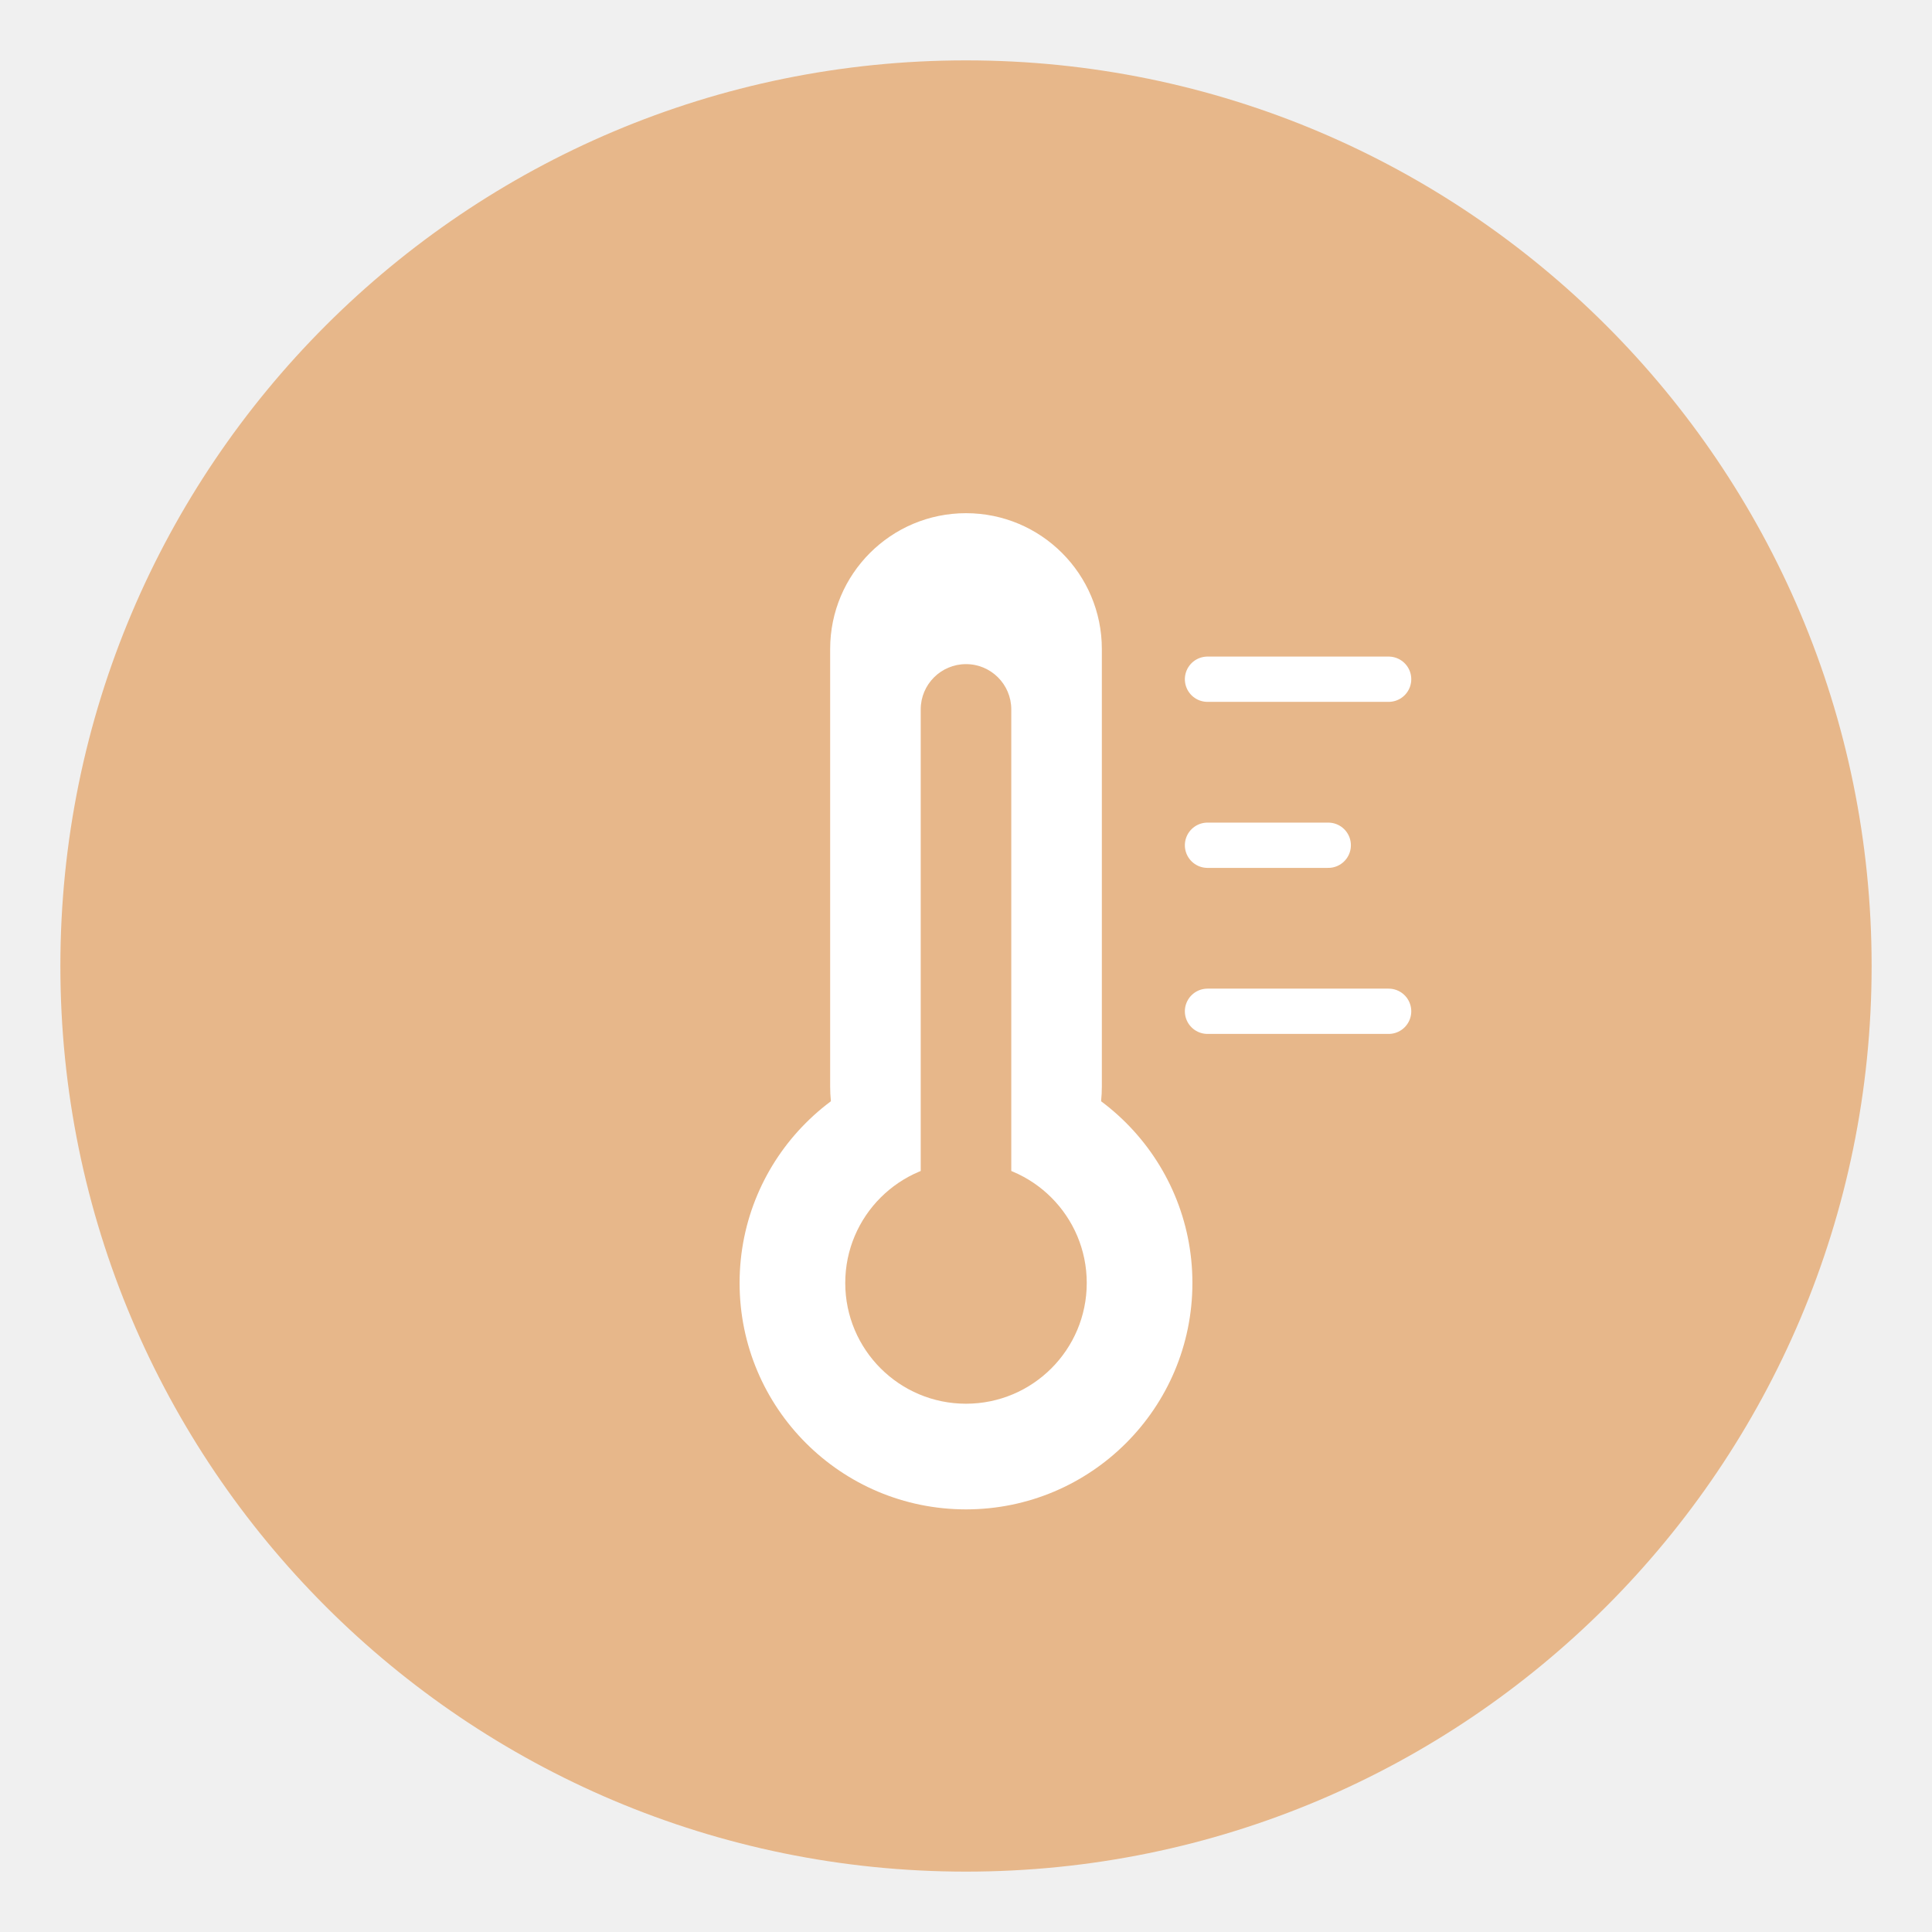
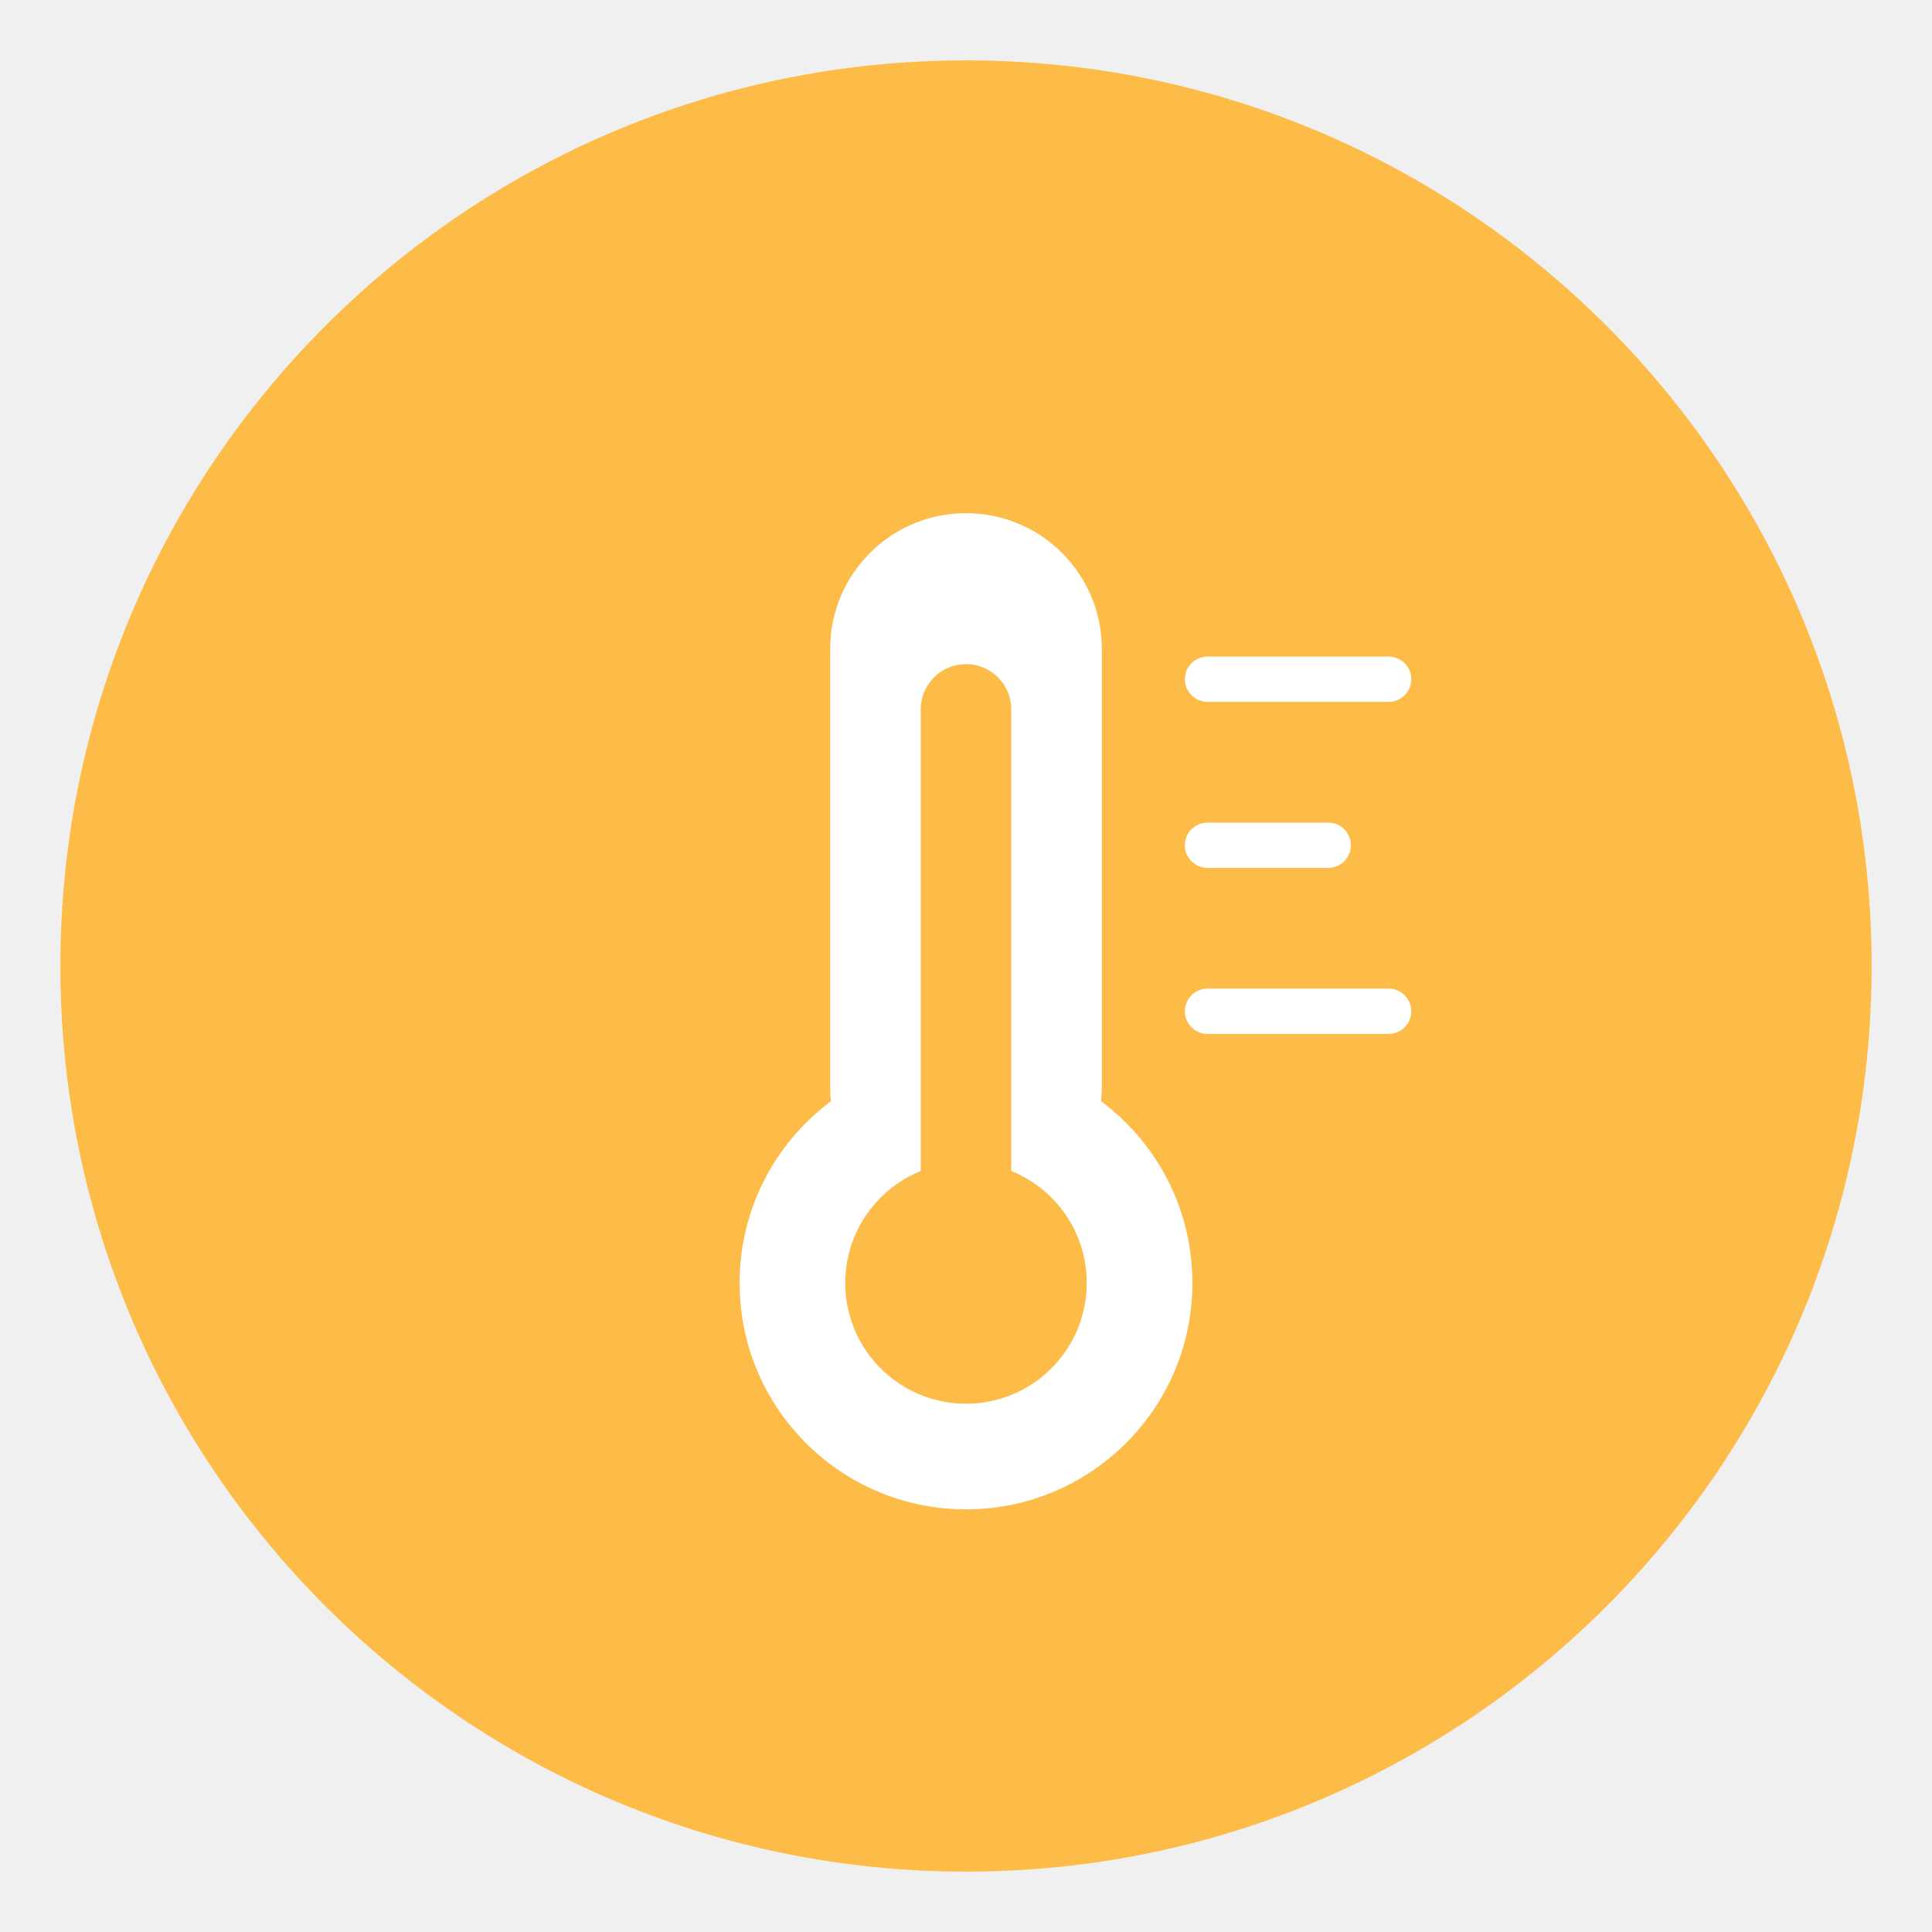
<svg xmlns="http://www.w3.org/2000/svg" viewBox="0 0 128 128" width="128" height="128" role="img" aria-label="50_temperature">
-   <circle cx="64" cy="64" r="60" fill="#E7B78A" />
+   <circle cx="64" cy="64" r="60" fill="#FDBB47" />
  <g>
    <rect x="55" y="34" width="18" height="47" rx="9" fill="#fff" />
    <circle cx="64" cy="85" r="15" fill="#fff" />
-     <rect x="61" y="44" width="6" height="41" rx="3" fill="#E7B78A" />
-     <circle cx="64" cy="85" r="8" fill="#E7B78A" />
+     <rect x="61" y="44" width="6" height="41" rx="3" fill="#FDBB47" />
+     <circle cx="64" cy="85" r="8" fill="#FDBB47" />
    <path d="M80 45H92M80 56H88M80 67H92" fill="none" stroke="#fff" stroke-width="3" stroke-linecap="round" stroke-linejoin="round" />
  </g>
</svg>
